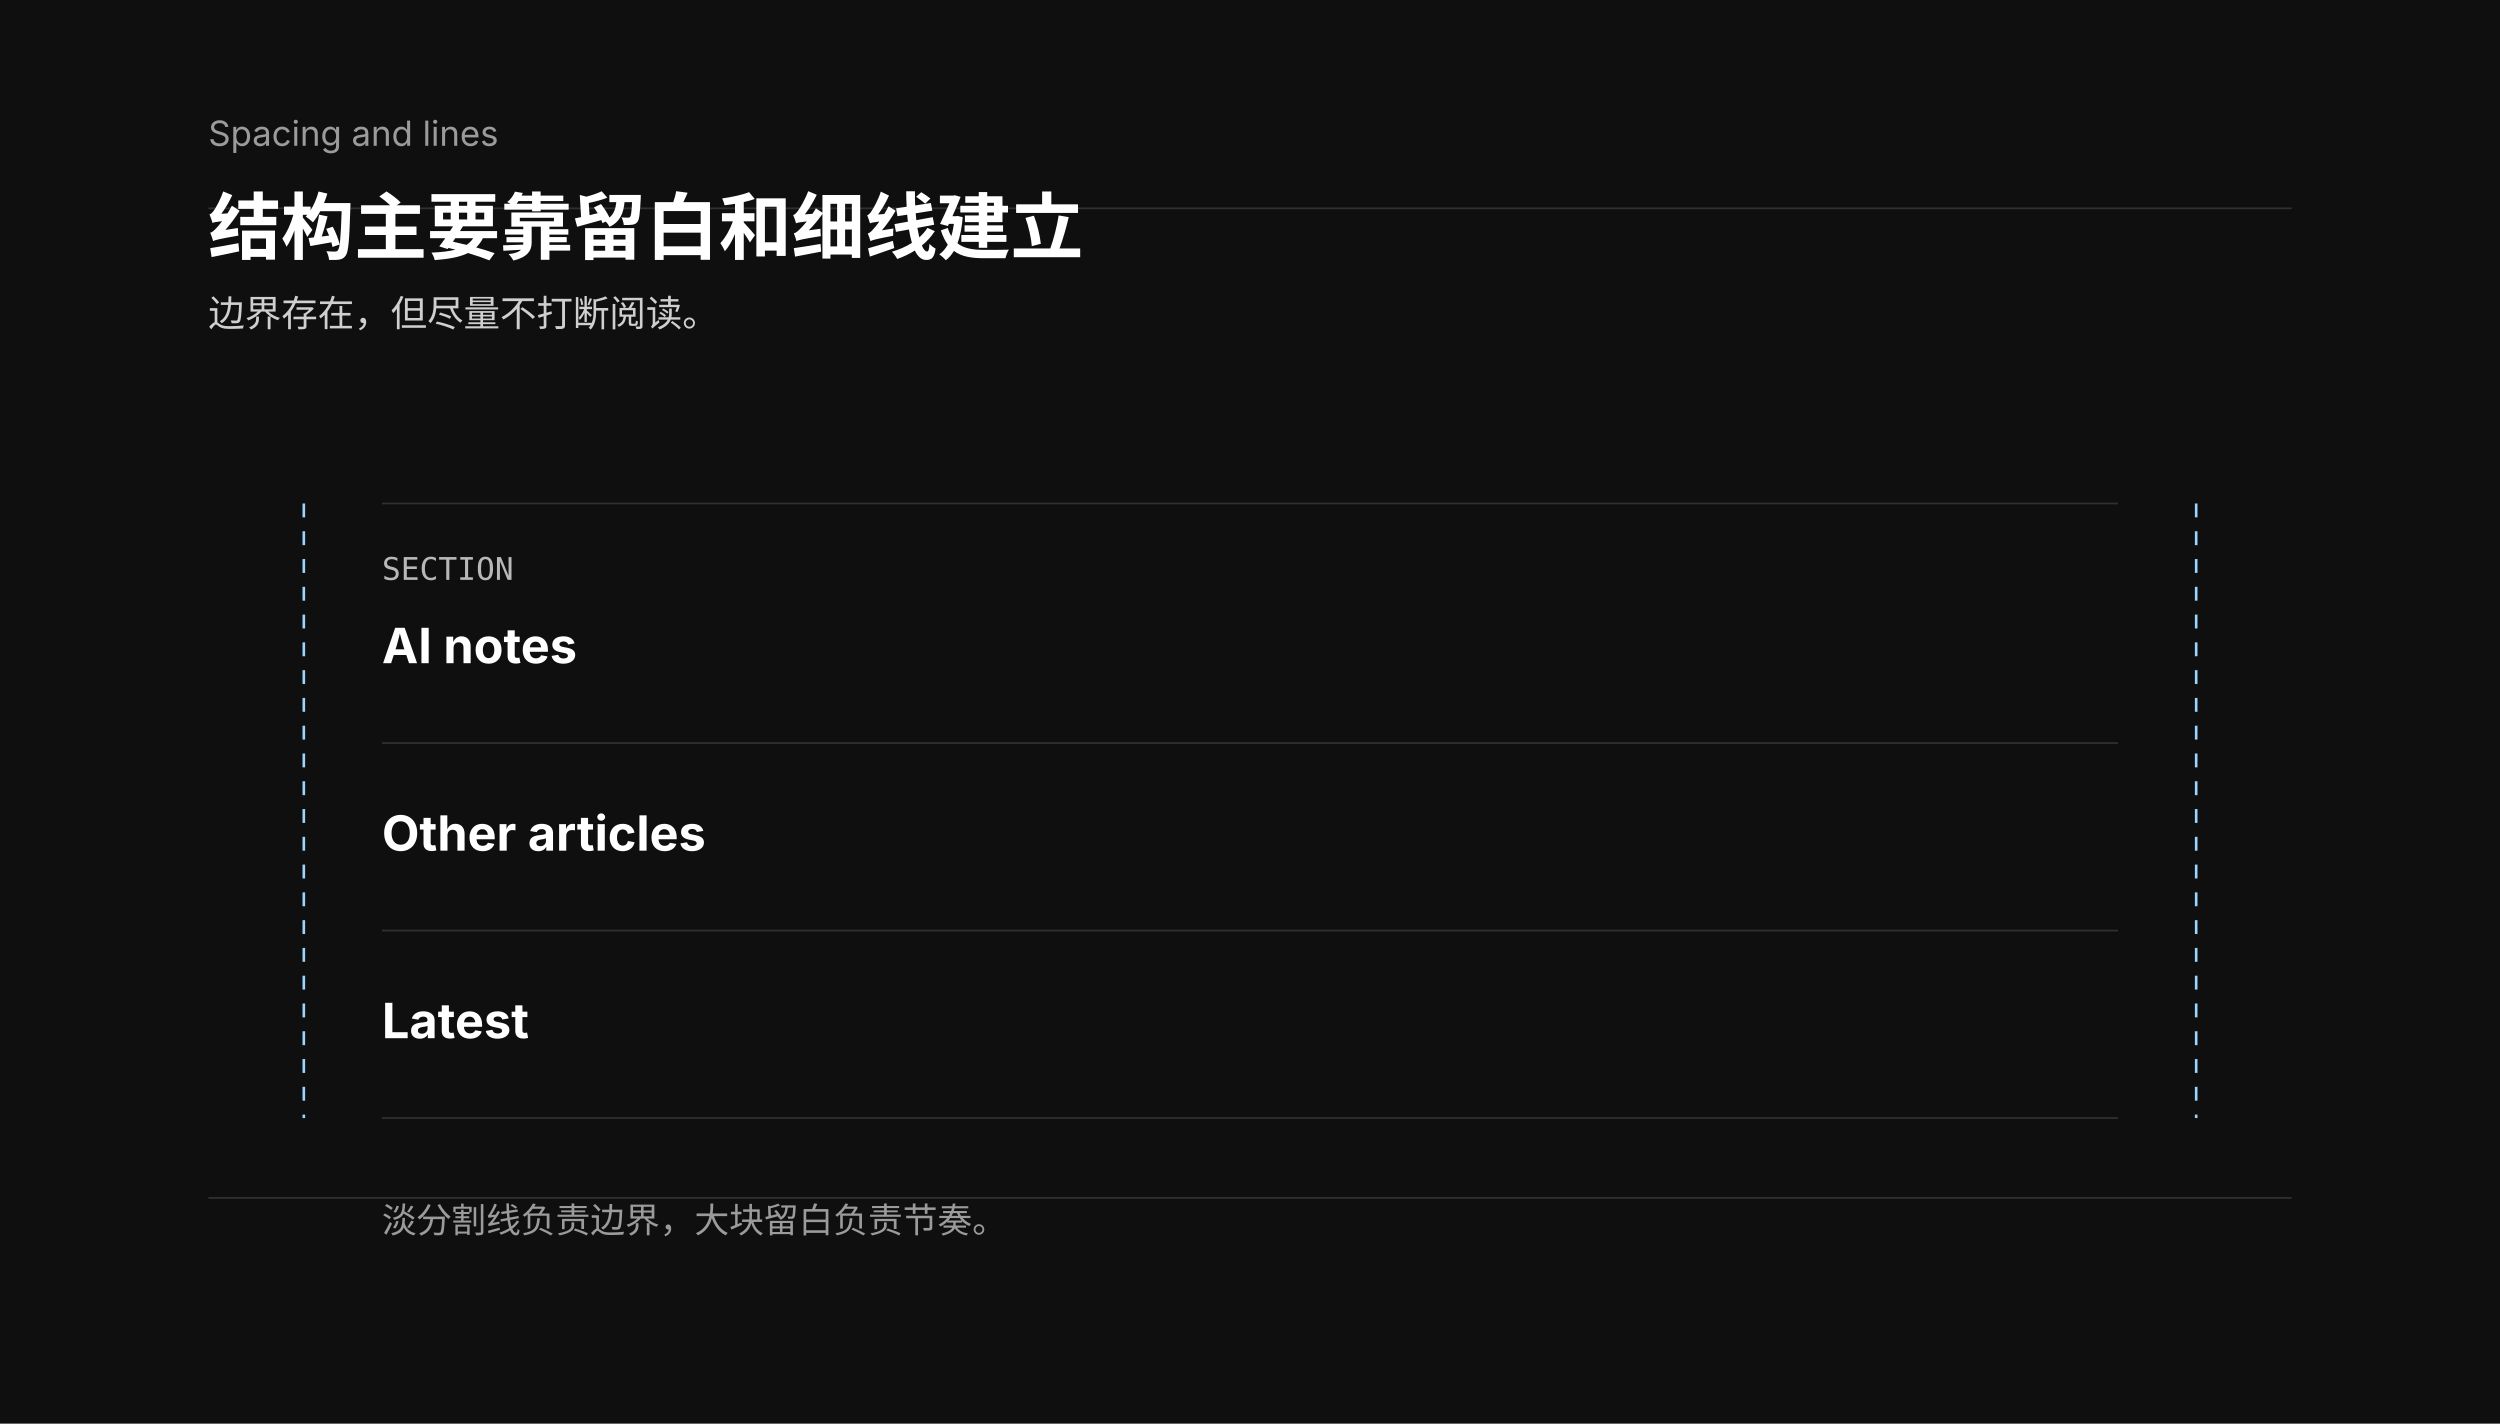
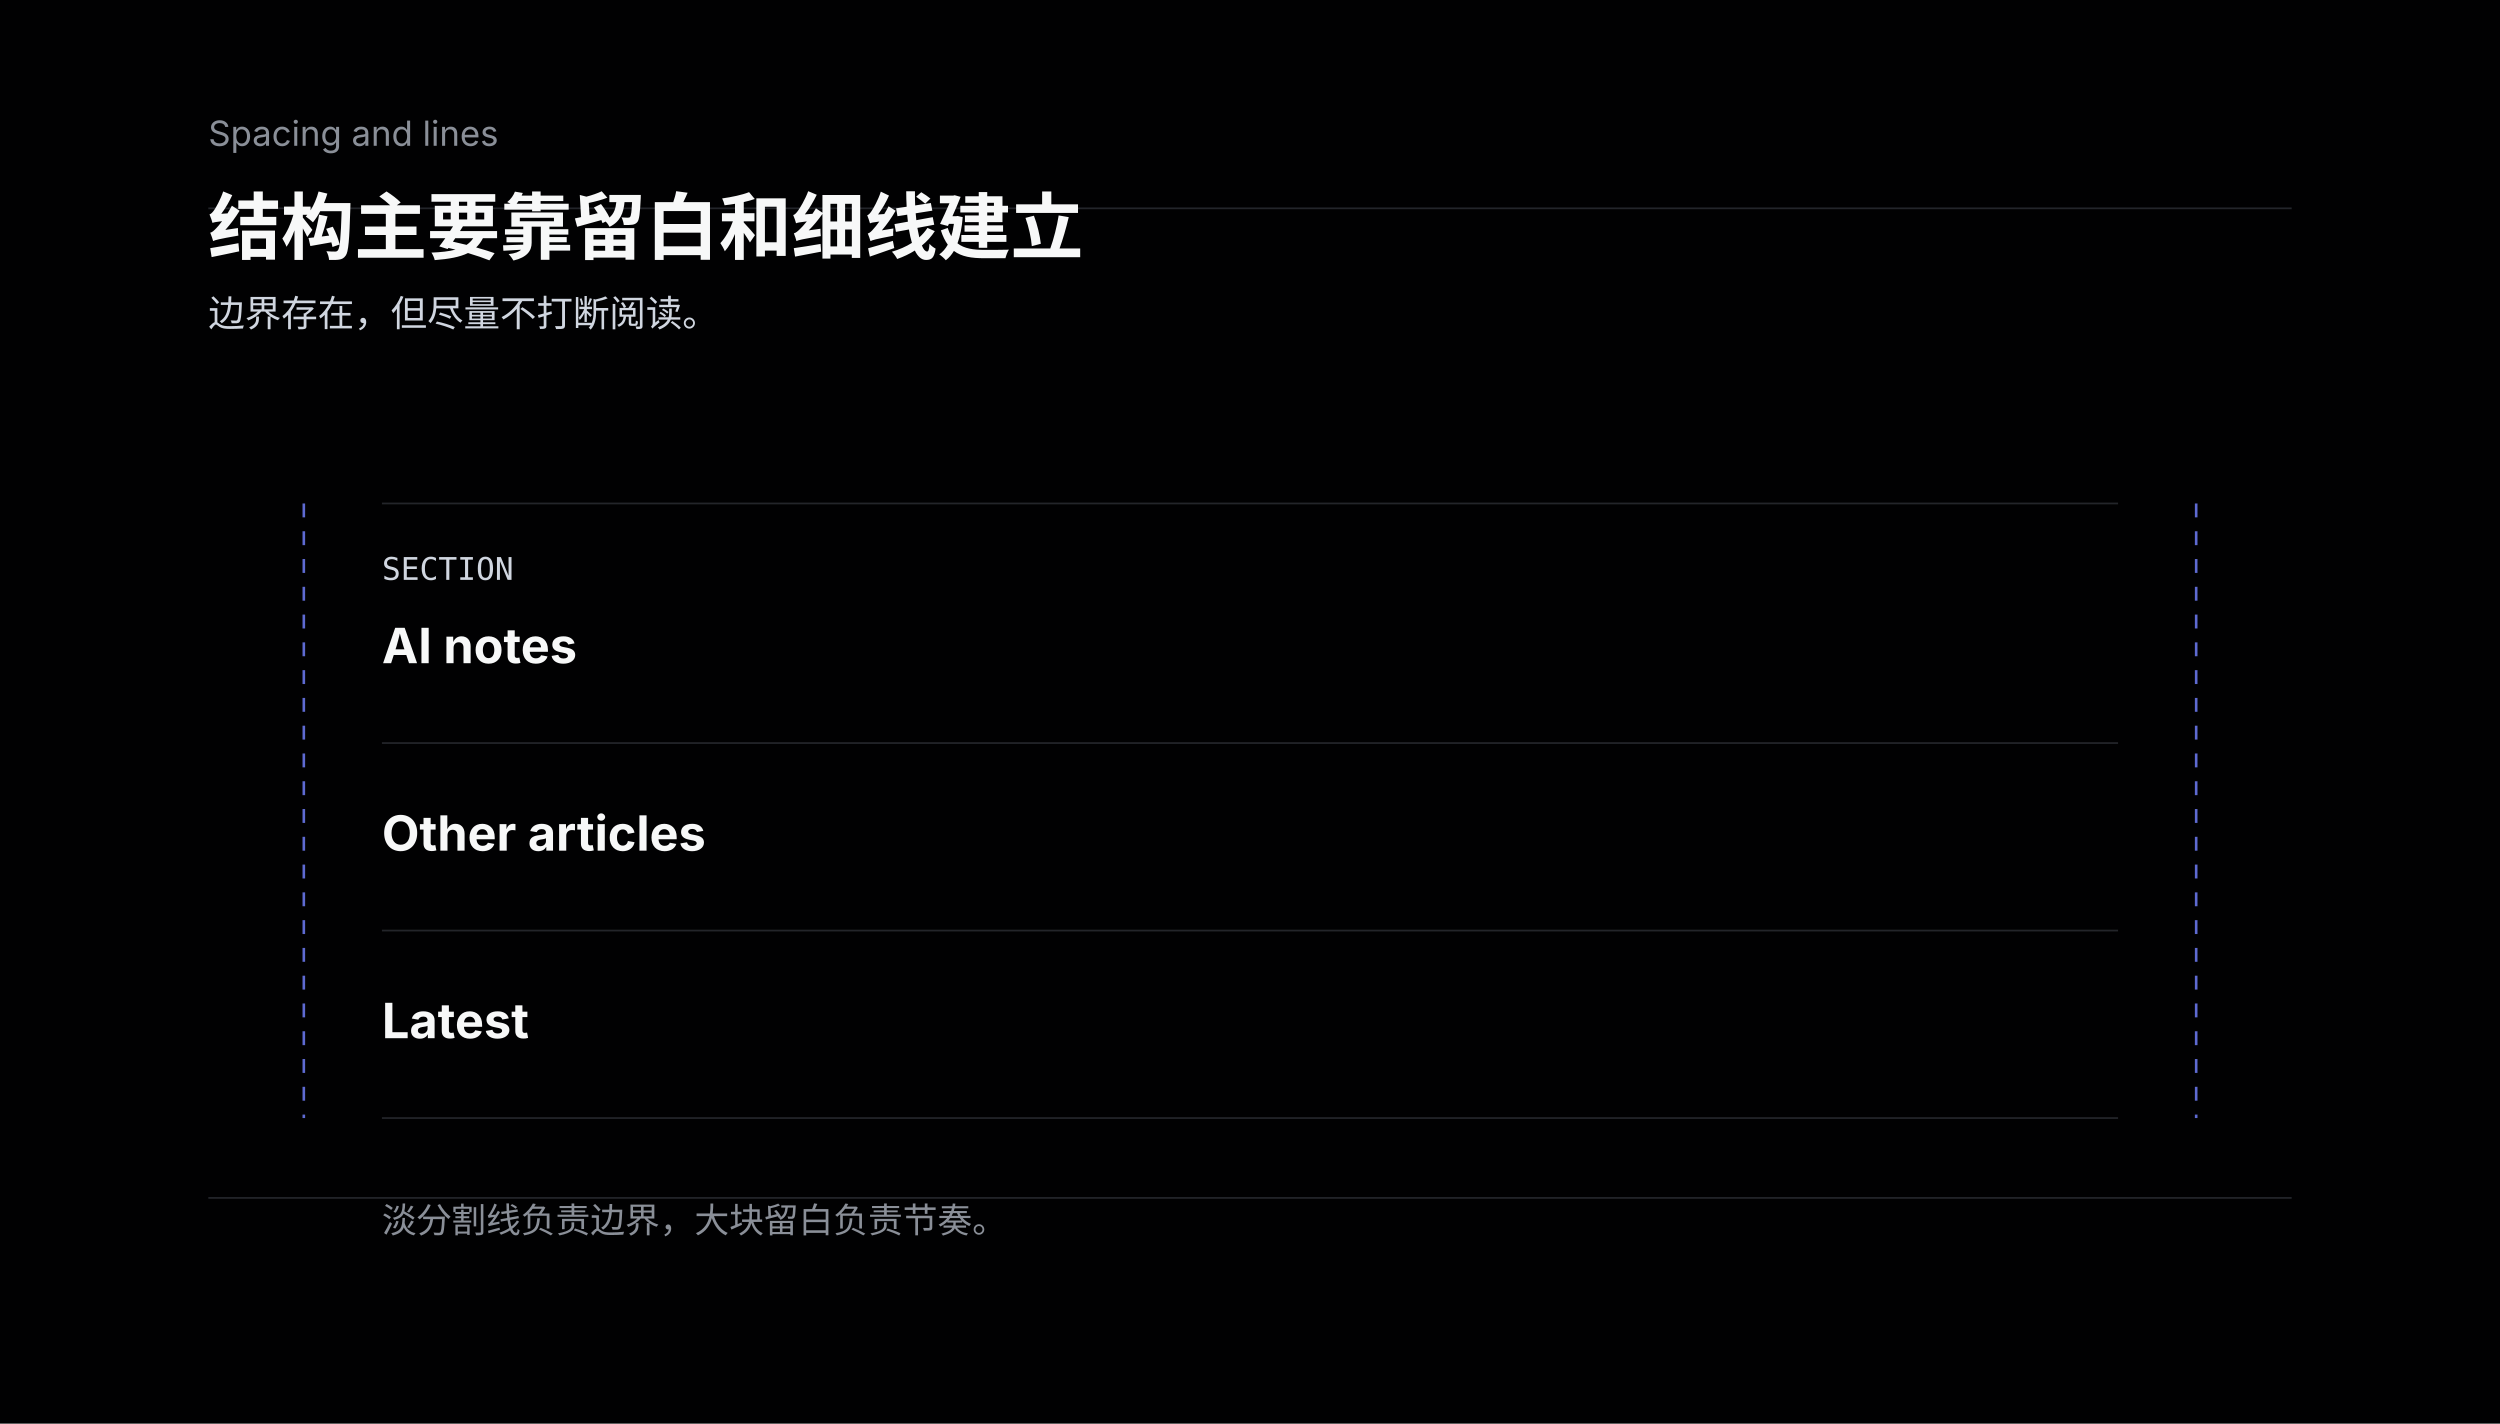
<svg xmlns="http://www.w3.org/2000/svg" width="1440" height="820" viewBox="0 0 1440 820" role="img" aria-labelledby="title desc">
  <defs>
    <style>
-     .bg{fill:#0f0f0f}.line{stroke:#303030;stroke-width:1}.guide{stroke:#9ad6ff;stroke-width:1.5;stroke-dasharray:8 8}.title{fill:#fff;font:650 42px "Instrument Sans","Inter","PingFang SC",sans-serif}.h{fill:#fff;font:650 28px "Instrument Sans","Inter","PingFang SC",sans-serif}.body{fill:#cfcfcf;font:400 21px "Instrument Sans","Inter","PingFang SC",sans-serif}.muted{fill:#9b9b9b;font:400 20px "Instrument Sans","Inter","PingFang SC",sans-serif}.mono{fill:#b8b8b8;font:500 18px "JetBrains Mono","SFMono-Regular",monospace}
+     .bg{fill:#010102}.line{stroke:#23252a;stroke-width:1}.guide{stroke:#5e6ad2;stroke-width:1.5;stroke-dasharray:8 8}.title{fill:#f7f8f8;font:650 42px "Inter","SF Pro Display","PingFang SC",sans-serif}.h{fill:#f7f8f8;font:650 28px "Inter","SF Pro Display","PingFang SC",sans-serif}.body{fill:#d0d6e0;font:400 21px "Inter","SF Pro Display","PingFang SC",sans-serif}.muted{fill:#8a8f98;font:400 20px "Inter","SF Pro Display","PingFang SC",sans-serif}.mono{fill:#d0d6e0;font:500 18px "JetBrains Mono","SFMono-Regular",monospace}
  </style>
  </defs>
  <rect class="bg" width="1440" height="820" />
  <path class="line" d="M120 120h1200M120 690h1200" />
  <text class="muted" x="120" y="84">Spacing and lines</text>
  <text class="title" x="120" y="146">结构主要靠留白和细线建立</text>
  <text class="body" x="120" y="188">边界存在，但尽量不打断阅读。</text>
  <g transform="translate(220 290)">
    <path class="line" d="M0 0h1000" />
    <text class="mono" x="0" y="44">SECTION</text>
    <text class="h" x="0" y="92">AI notes</text>
    <path class="line" d="M0 138h1000" />
    <text class="h" x="0" y="200">Other articles</text>
    <path class="line" d="M0 246h1000" />
    <text class="h" x="0" y="308">Latest</text>
    <path class="line" d="M0 354h1000" />
    <path class="guide" d="M-45 0v354" />
    <path class="guide" d="M1045 0v354" />
    <text class="muted" x="0" y="420">淡分割线负责边界，大块留白负责节奏。</text>
  </g>
</svg>
